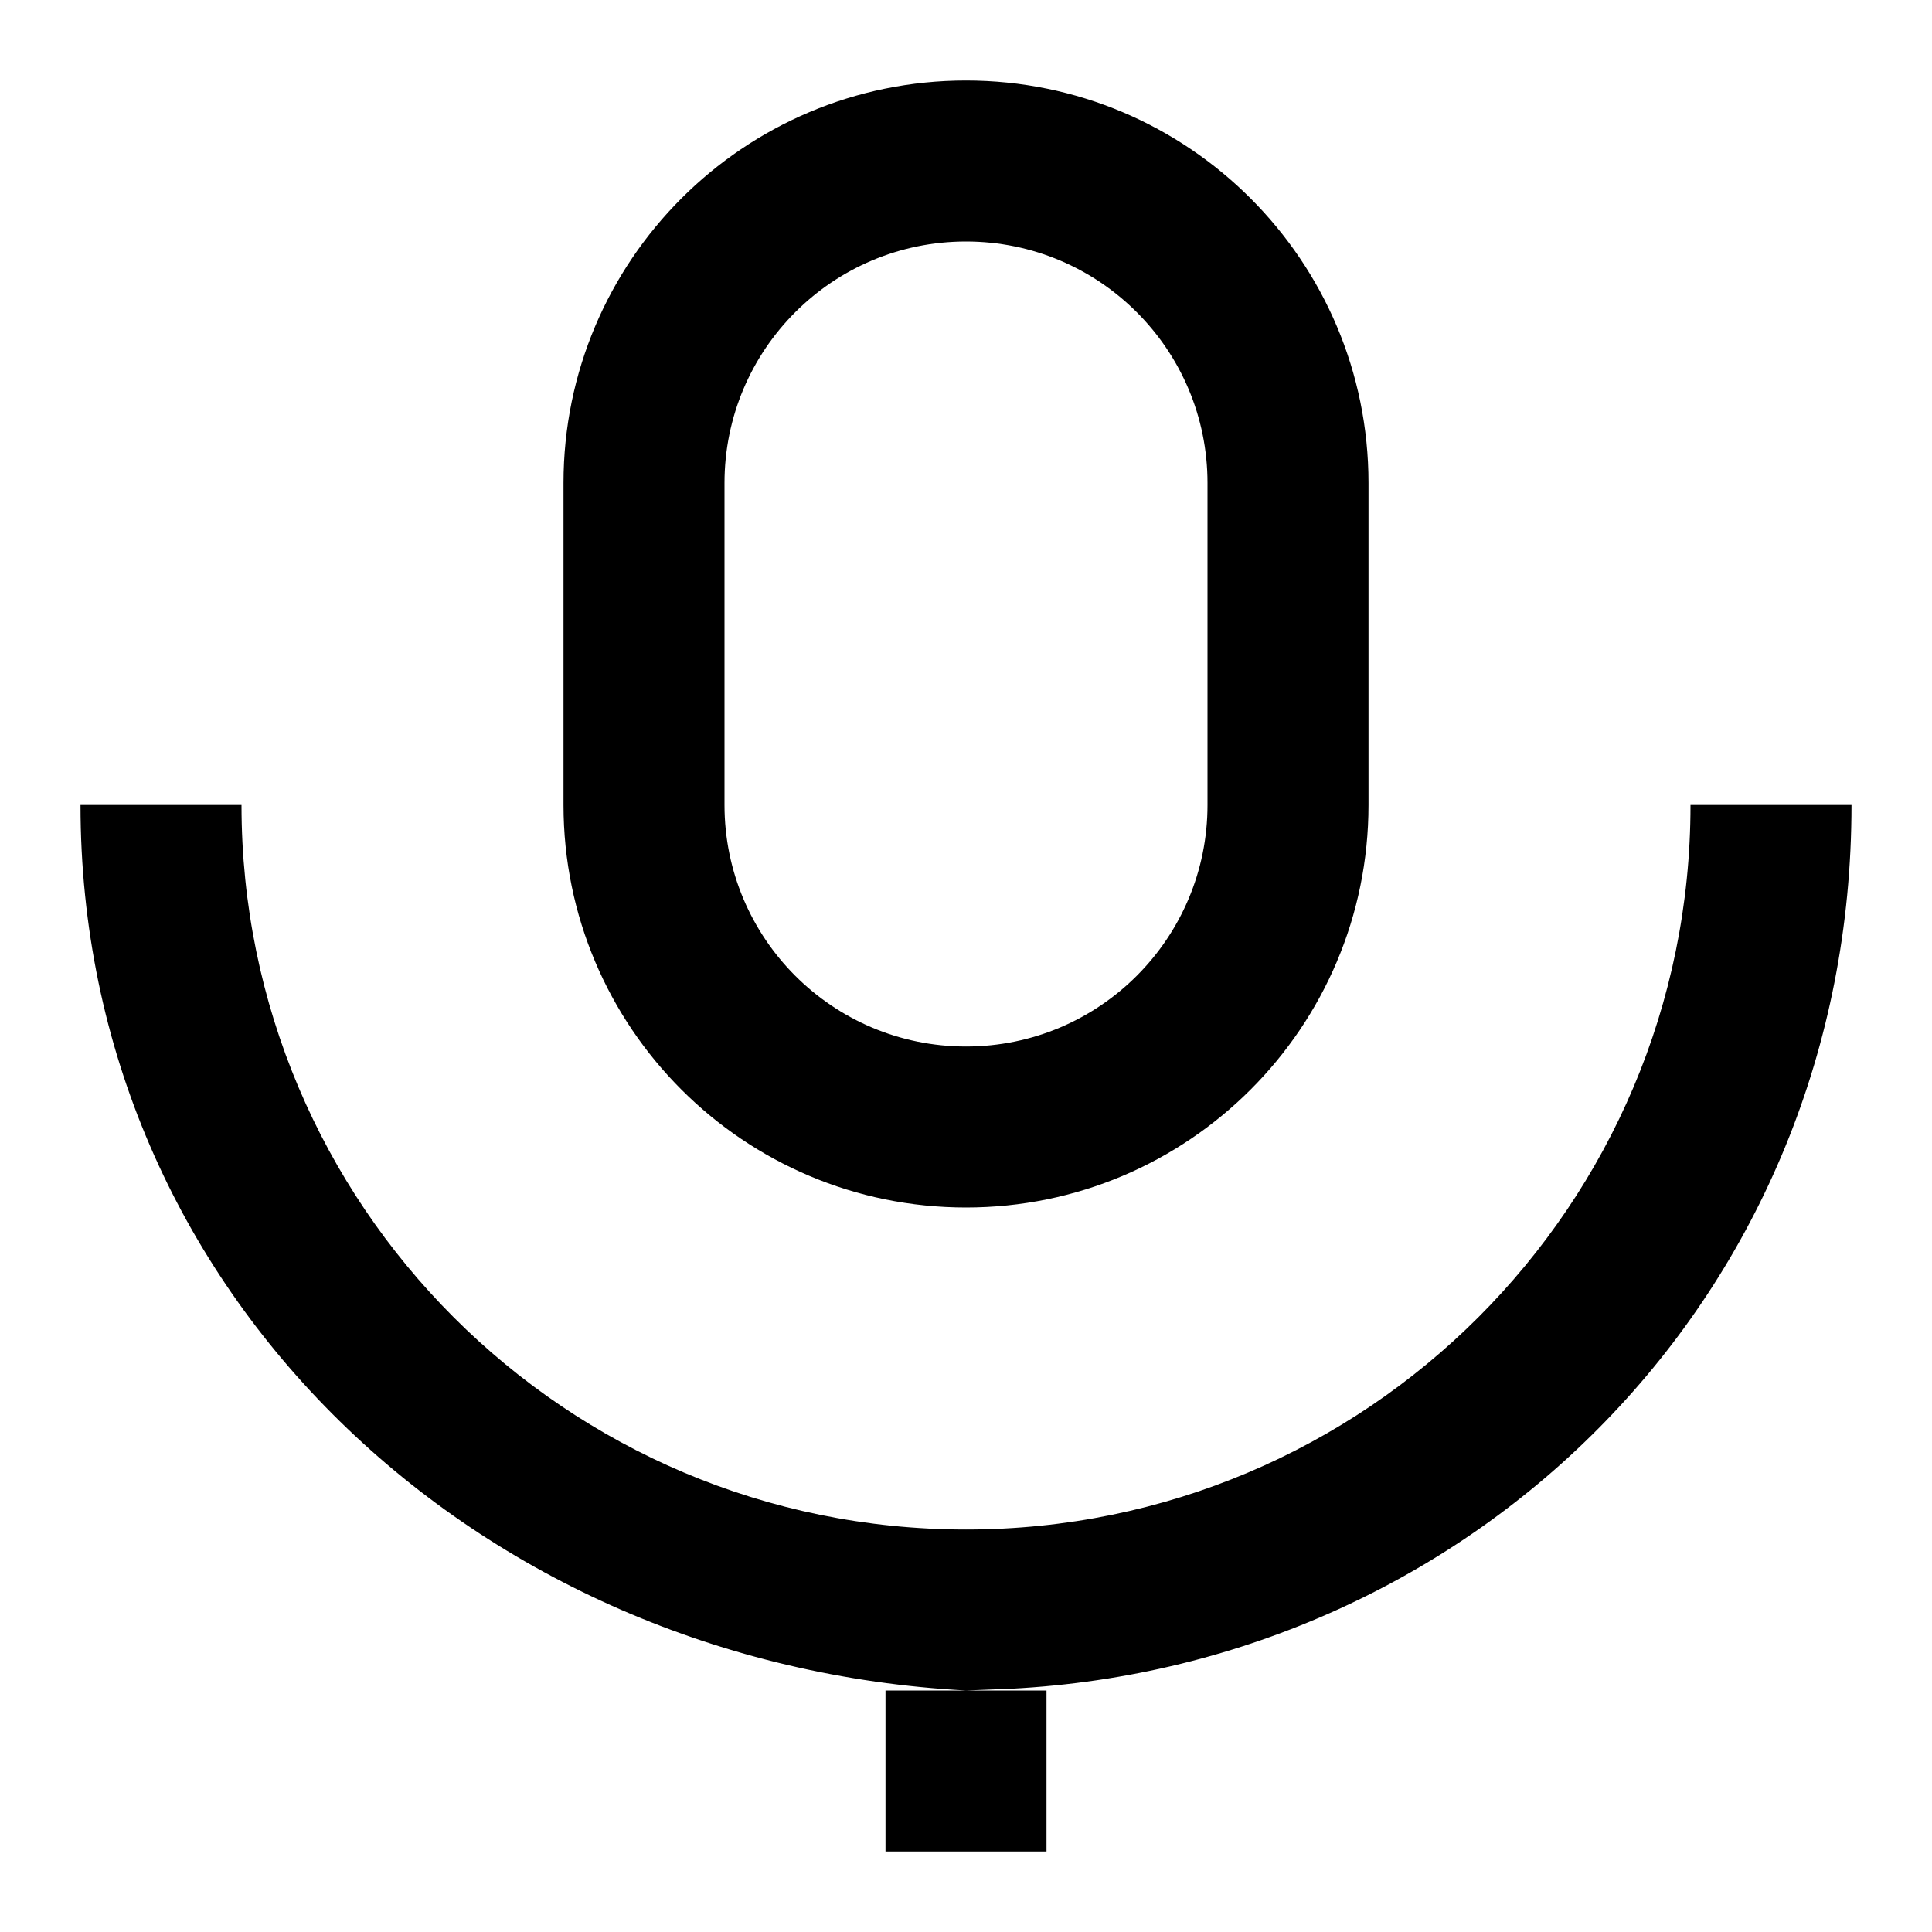
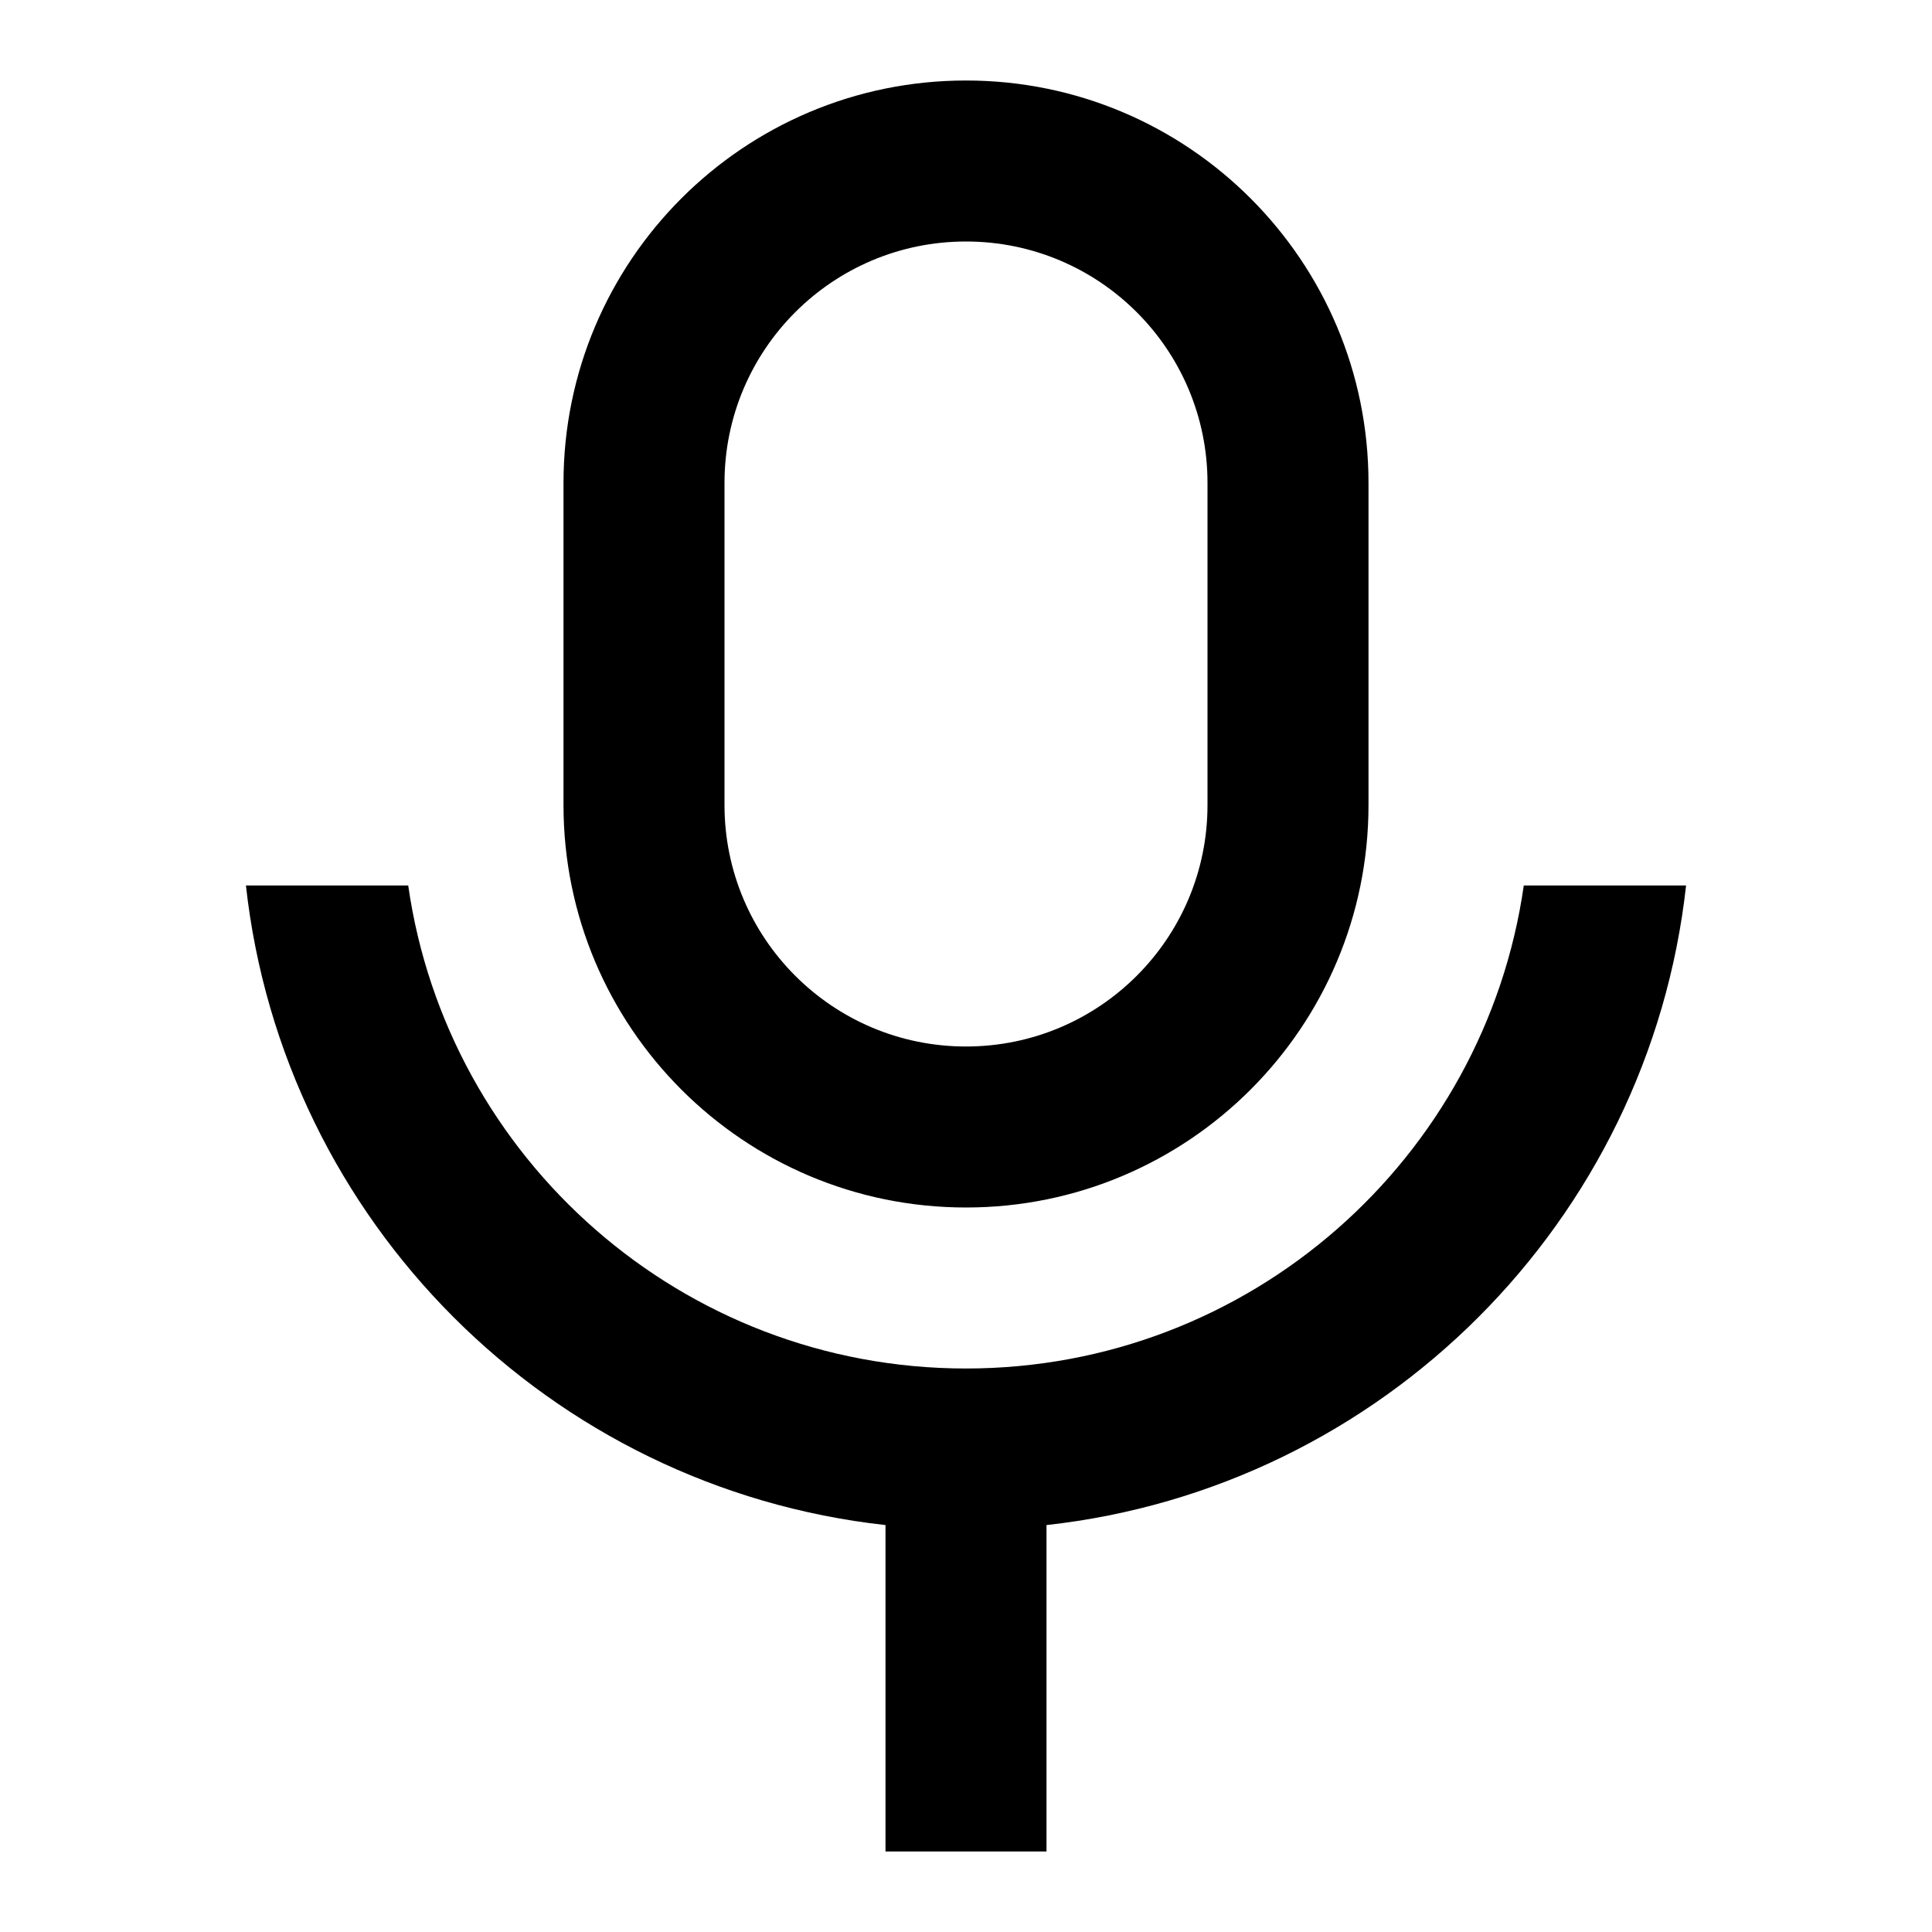
<svg xmlns="http://www.w3.org/2000/svg" viewBox="0 0 24 24" fill="currentColor">
  <path fill="none" d="M0 0h24v24H0z" />
-   <path d="M12 1C14.761 1 17 3.239 17 6V10C17 12.761 14.761 15 12 15C9.239 15 7 12.761 7 10V6C7 3.239 9.239 1 12 1ZM12 3C10.343 3 9 4.343 9 6V10C9 11.657 10.343 13 12 13C13.657 13 15 11.657 15 10V6C15 4.343 13.657 3 12 3ZM1 10H3C3 14.971 7.029 19 12 19C16.971 19 21 14.971 21 10H23C23 16.075 18.335 20.675 12.563 20.978L12 21V23H12V21C5.925 20.675 1 16.075 1 10ZM11 21V23H13V21H11Z" />
+   <path d="M12 3C10.343 3 9 4.343 9 6V10C9 11.657 10.343 13 12 13C13.657 13 15 11.657 15 10V6C15 4.343 13.657 3 12 3ZM12 1C14.761 1 17 3.239 17 6V10C17 12.761 14.761 15 12 15C9.238 15 7 12.761 7 10V6C7 3.239 9.238 1 12 1ZM3.055 11H5.071C5.556 14.392 8.473 17 12 17C15.526 17 18.444 14.392 18.929 11H20.945C20.484 15.172 17.171 18.484 13 18.945V23H11V18.945C6.828 18.484 3.516 15.172 3.055 11Z" />
</svg>
